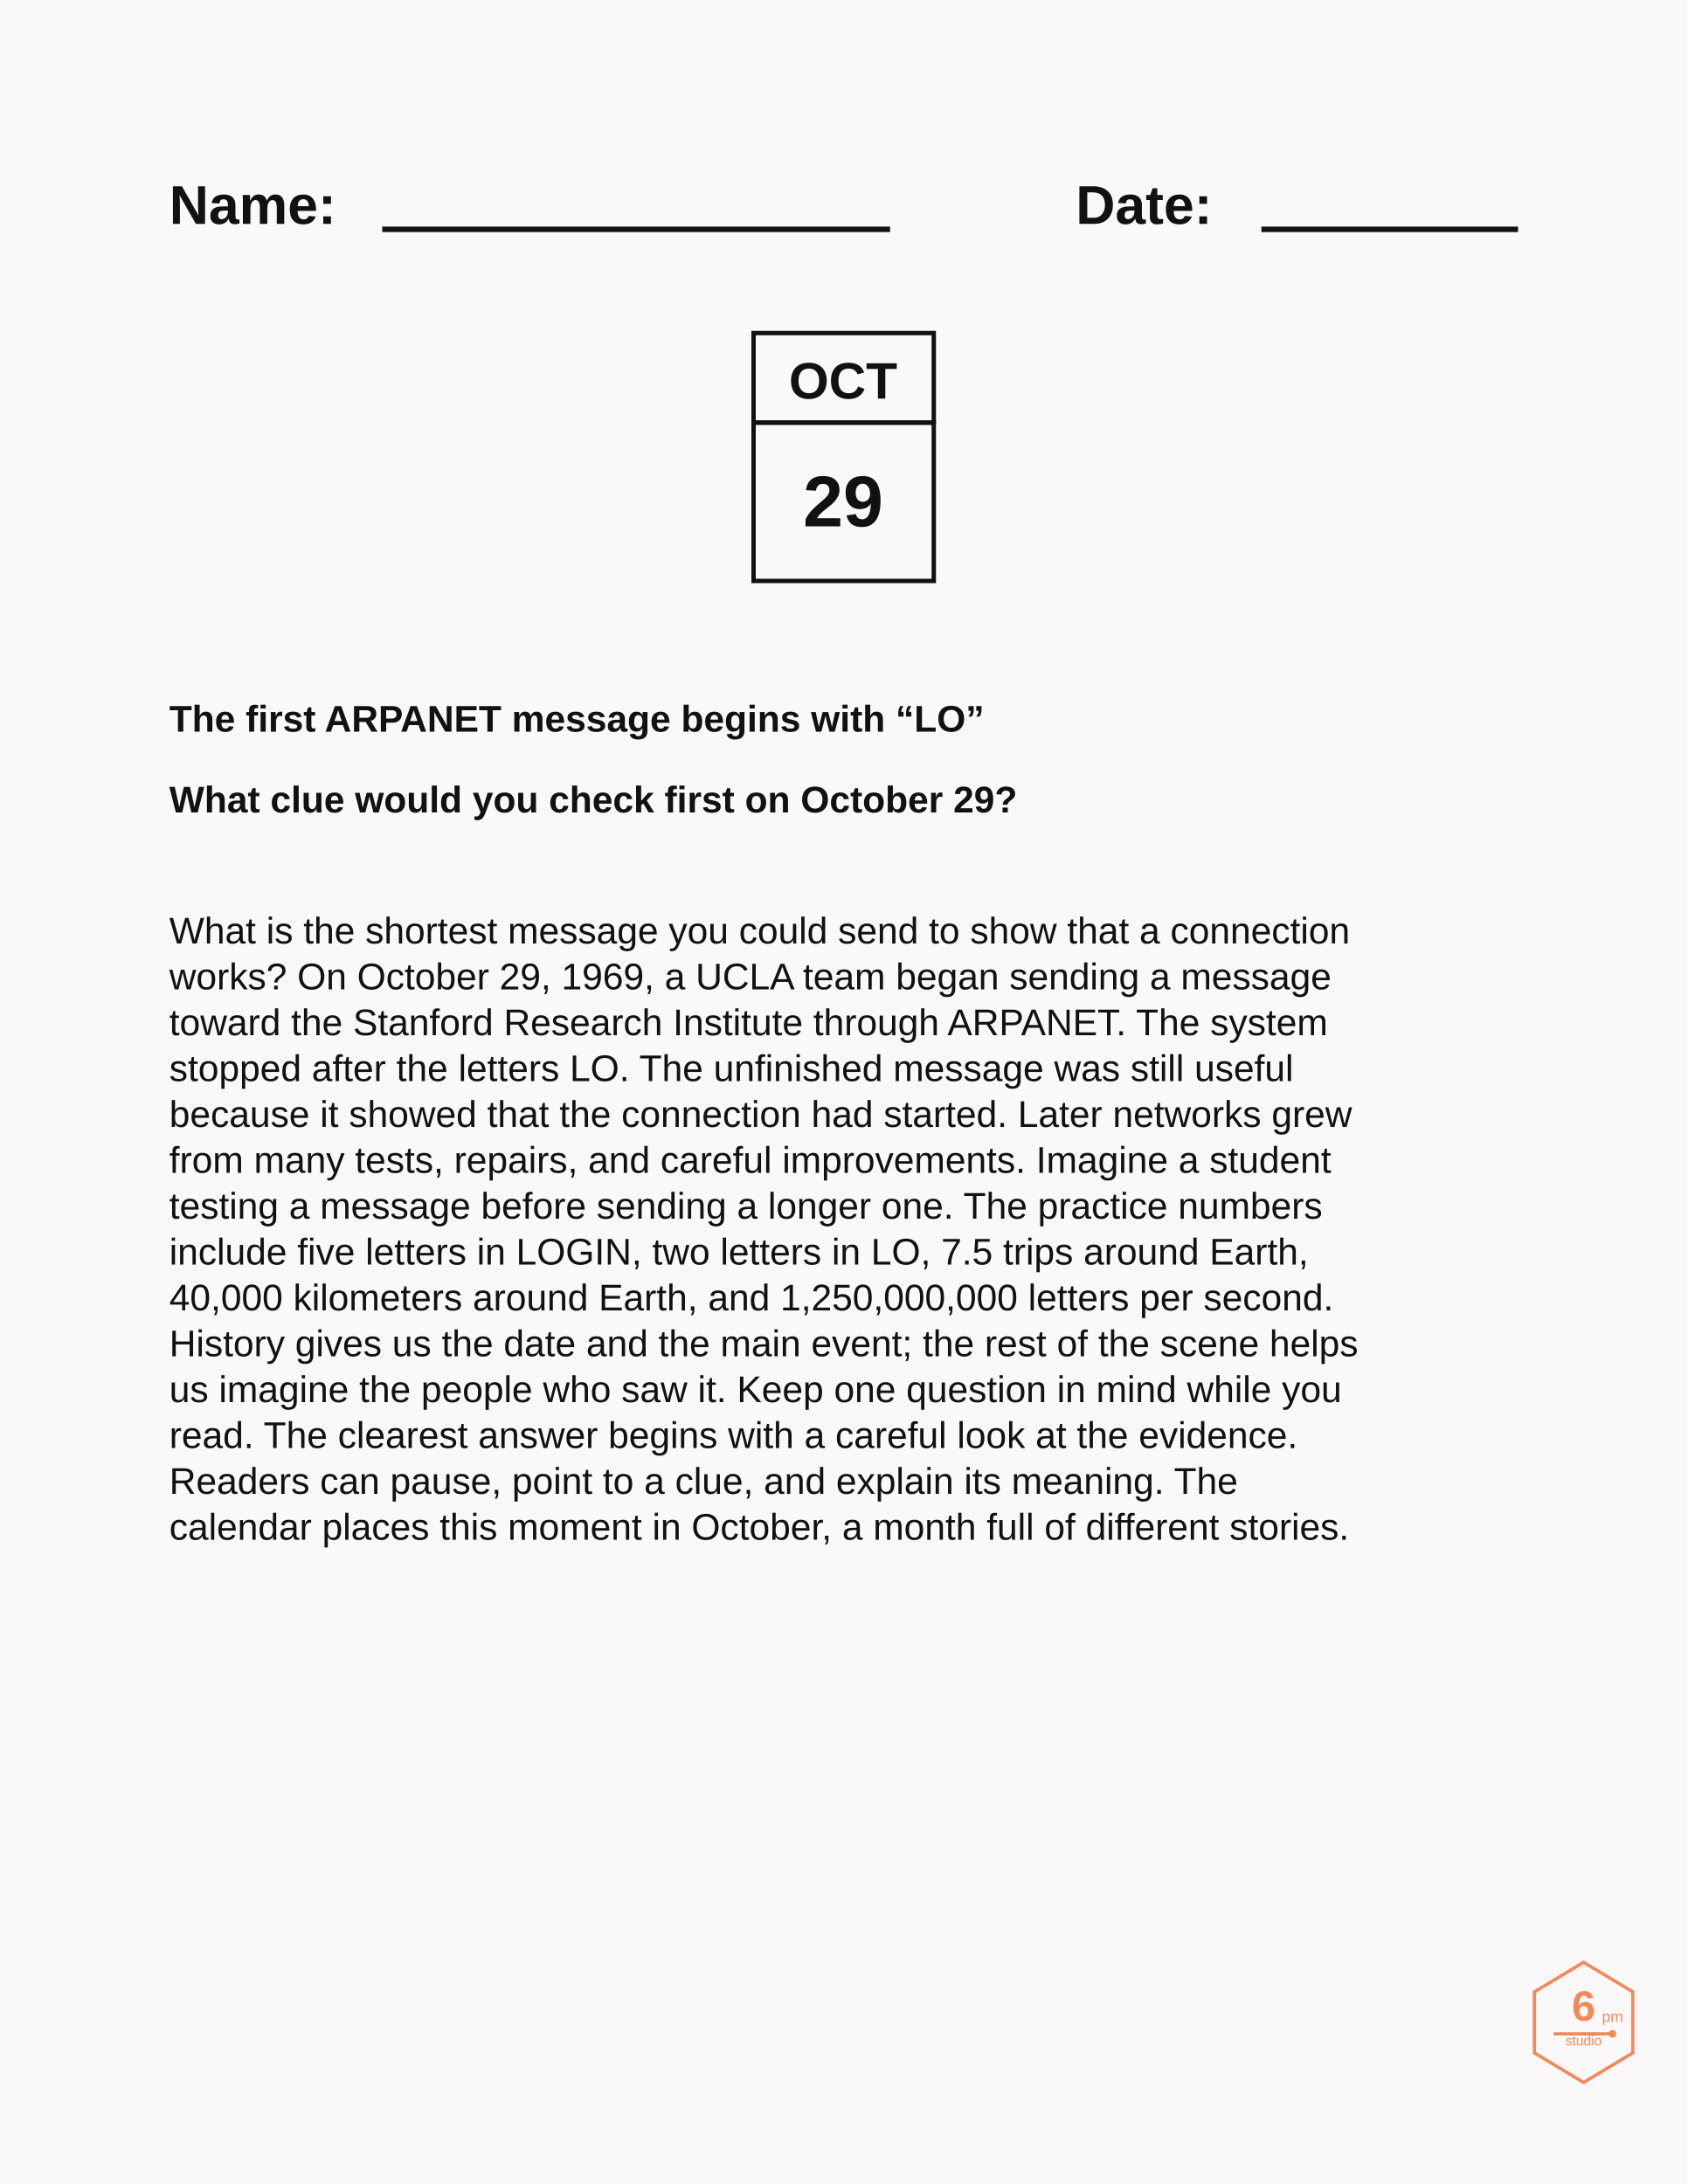
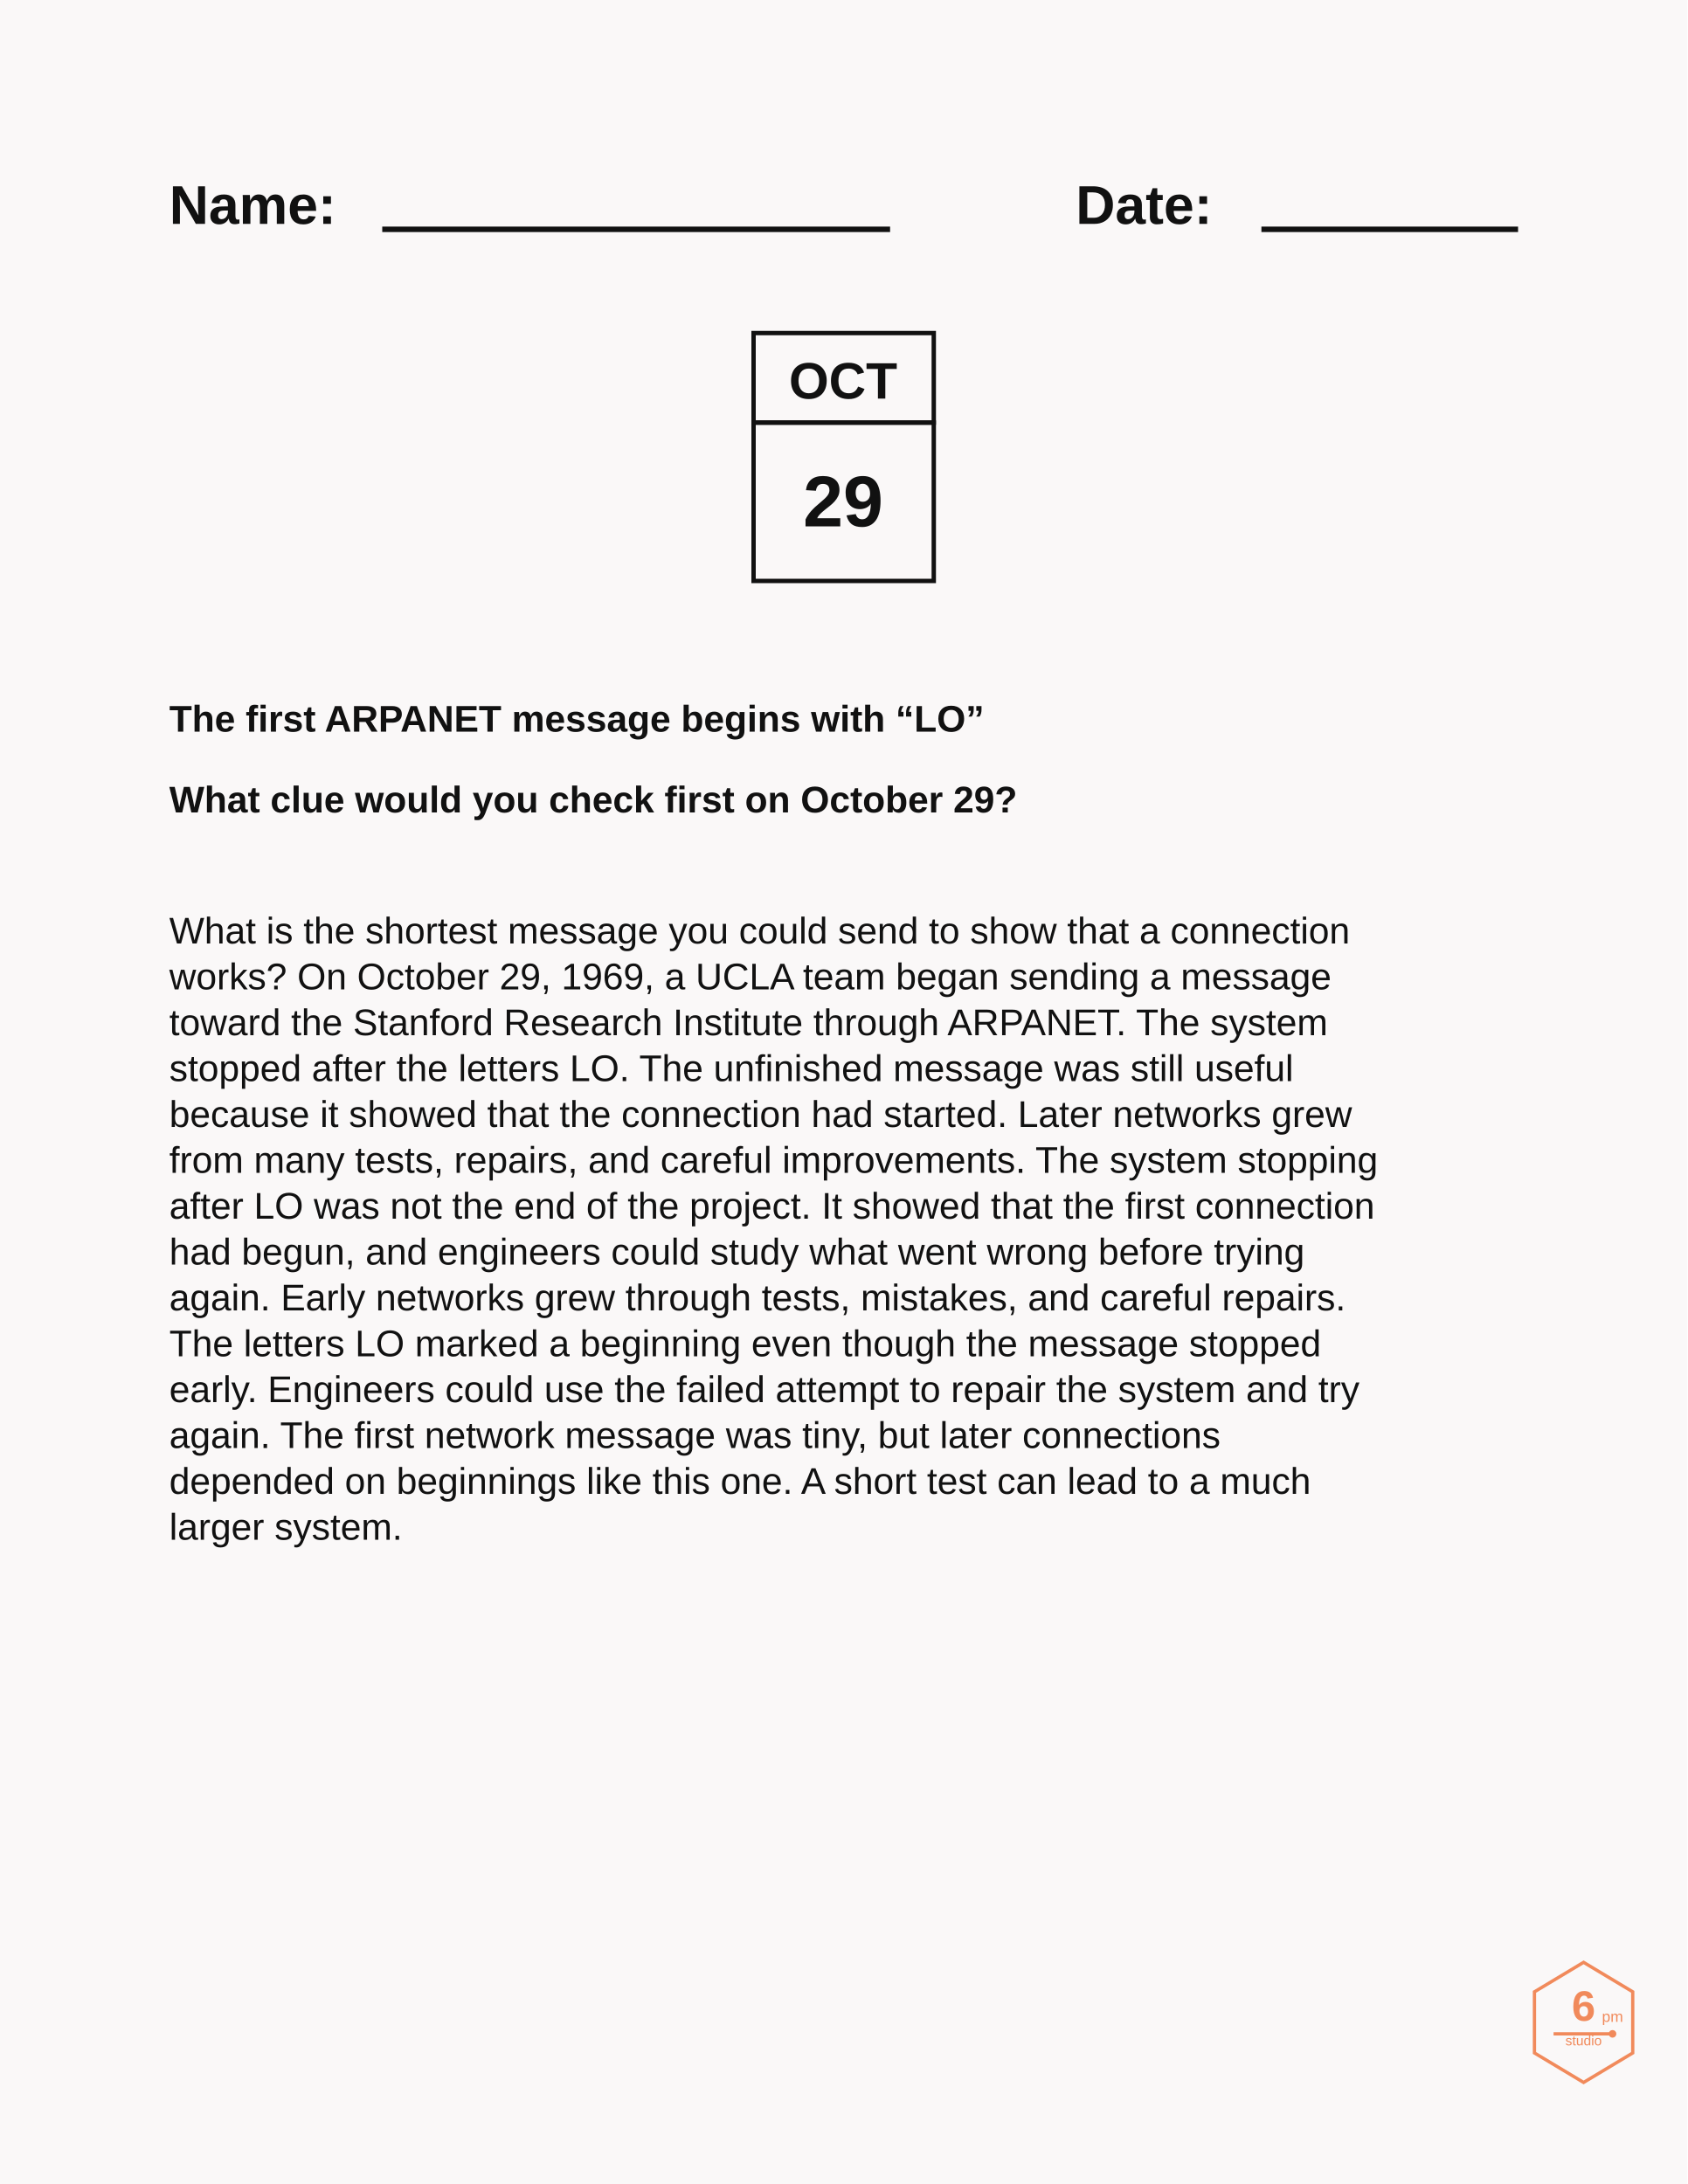
<svg xmlns="http://www.w3.org/2000/svg" width="1545" height="2000" viewBox="0 0 1545 2000" data-template-variant="reading-passage" data-template-version="1.0.0">
  <rect width="1545" height="2000" fill="#faf8f8" />
  <g fill="#111" font-family="Arial, Helvetica, sans-serif">
    <text x="155" y="205" font-size="50" font-weight="700">Name:</text>
    <line x1="350" y1="210" x2="815" y2="210" stroke="#111" stroke-width="5" />
    <text x="985" y="205" font-size="50" font-weight="700">Date:</text>
    <line x1="1155" y1="210" x2="1390" y2="210" stroke="#111" stroke-width="5" />
  </g>
  <g stroke="#111" fill="none" stroke-width="4">
    <rect x="690" y="305" width="165" height="82" />
    <rect x="690" y="387" width="165" height="145" />
  </g>
  <g fill="#111" text-anchor="middle" font-family="Arial, Helvetica, sans-serif">
    <text x="772" y="365" font-size="47" font-weight="700">OCT</text>
    <text x="772" y="482" font-size="66" font-weight="700">29</text>
  </g>
  <g fill="#111" font-family="Arial, Helvetica, sans-serif">
    <g data-content="article" data-x="155" data-width="1235" data-max-characters="72">
      <text data-content="article" x="155" y="670" font-size="34" font-weight="700">The first ARPANET message begins with “LO”</text>
      <text data-content="article" x="155" y="744" font-size="34" font-weight="600">What clue would you check first on October 29?</text>
      <text data-content="body" x="155" y="864" font-size="34">What is the shortest message you could send to show that a connection</text>
      <text data-content="body" x="155" y="906" font-size="34">works? On October 29, 1969, a UCLA team began sending a message</text>
      <text data-content="body" x="155" y="948" font-size="34">toward the Stanford Research Institute through ARPANET. The system</text>
      <text data-content="body" x="155" y="990" font-size="34">stopped after the letters LO. The unfinished message was still useful</text>
      <text data-content="body" x="155" y="1032" font-size="34">because it showed that the connection had started. Later networks grew</text>
-       <text data-content="body" x="155" y="1074" font-size="34">from many tests, repairs, and careful improvements. Imagine a student</text>
-       <text data-content="body" x="155" y="1116" font-size="34">testing a message before sending a longer one. The practice numbers</text>
-       <text data-content="body" x="155" y="1158" font-size="34">include five letters in LOGIN, two letters in LO, 7.5 trips around Earth,</text>
-       <text data-content="body" x="155" y="1200" font-size="34">40,000 kilometers around Earth, and 1,250,000,000 letters per second.</text>
-       <text data-content="body" x="155" y="1242" font-size="34">History gives us the date and the main event; the rest of the scene helps</text>
-       <text data-content="body" x="155" y="1284" font-size="34">us imagine the people who saw it. Keep one question in mind while you</text>
-       <text data-content="body" x="155" y="1326" font-size="34">read. The clearest answer begins with a careful look at the evidence.</text>
-       <text data-content="body" x="155" y="1368" font-size="34">Readers can pause, point to a clue, and explain its meaning. The</text>
-       <text data-content="body" x="155" y="1410" font-size="34">calendar places this moment in October, a month full of different stories.</text>
+       <text data-content="body" x="155" y="1074" font-size="34">from many tests, repairs, and careful improvements. The system stopping</text>
+       <text data-content="body" x="155" y="1116" font-size="34">after LO was not the end of the project. It showed that the first connection</text>
+       <text data-content="body" x="155" y="1158" font-size="34">had begun, and engineers could study what went wrong before trying</text>
+       <text data-content="body" x="155" y="1200" font-size="34">again. Early networks grew through tests, mistakes, and careful repairs.</text>
+       <text data-content="body" x="155" y="1242" font-size="34">The letters LO marked a beginning even though the message stopped</text>
+       <text data-content="body" x="155" y="1284" font-size="34">early. Engineers could use the failed attempt to repair the system and try</text>
+       <text data-content="body" x="155" y="1326" font-size="34">again. The first network message was tiny, but later connections</text>
+       <text data-content="body" x="155" y="1368" font-size="34">depended on beginnings like this one. A short test can lead to a much</text>
+       <text data-content="body" x="155" y="1410" font-size="34">larger system.</text>
    </g>
  </g>
  <g transform="translate(1495 1876) scale(0.5) translate(-1495 -1876)">
    <g transform="translate(1305 1710)" fill="none" stroke="#f18a5b" stroke-width="6">
      <path d="M100 8 190 62v112l-90 54-90-54V62Z" />
      <path d="M45 139h110" />
      <circle cx="153" cy="139" r="4" fill="#f18a5b" />
    </g>
    <text x="1405" y="1825" fill="#f18a5b" text-anchor="middle" font-family="Arial, Helvetica, sans-serif" font-size="78" font-weight="700">6</text>
    <text x="1458" y="1827" fill="#f18a5b" text-anchor="middle" font-family="Arial, Helvetica, sans-serif" font-size="28">pm</text>
    <text x="1405" y="1870" fill="#f18a5b" text-anchor="middle" font-family="Arial, Helvetica, sans-serif" font-size="25">studio</text>
  </g>
</svg>
